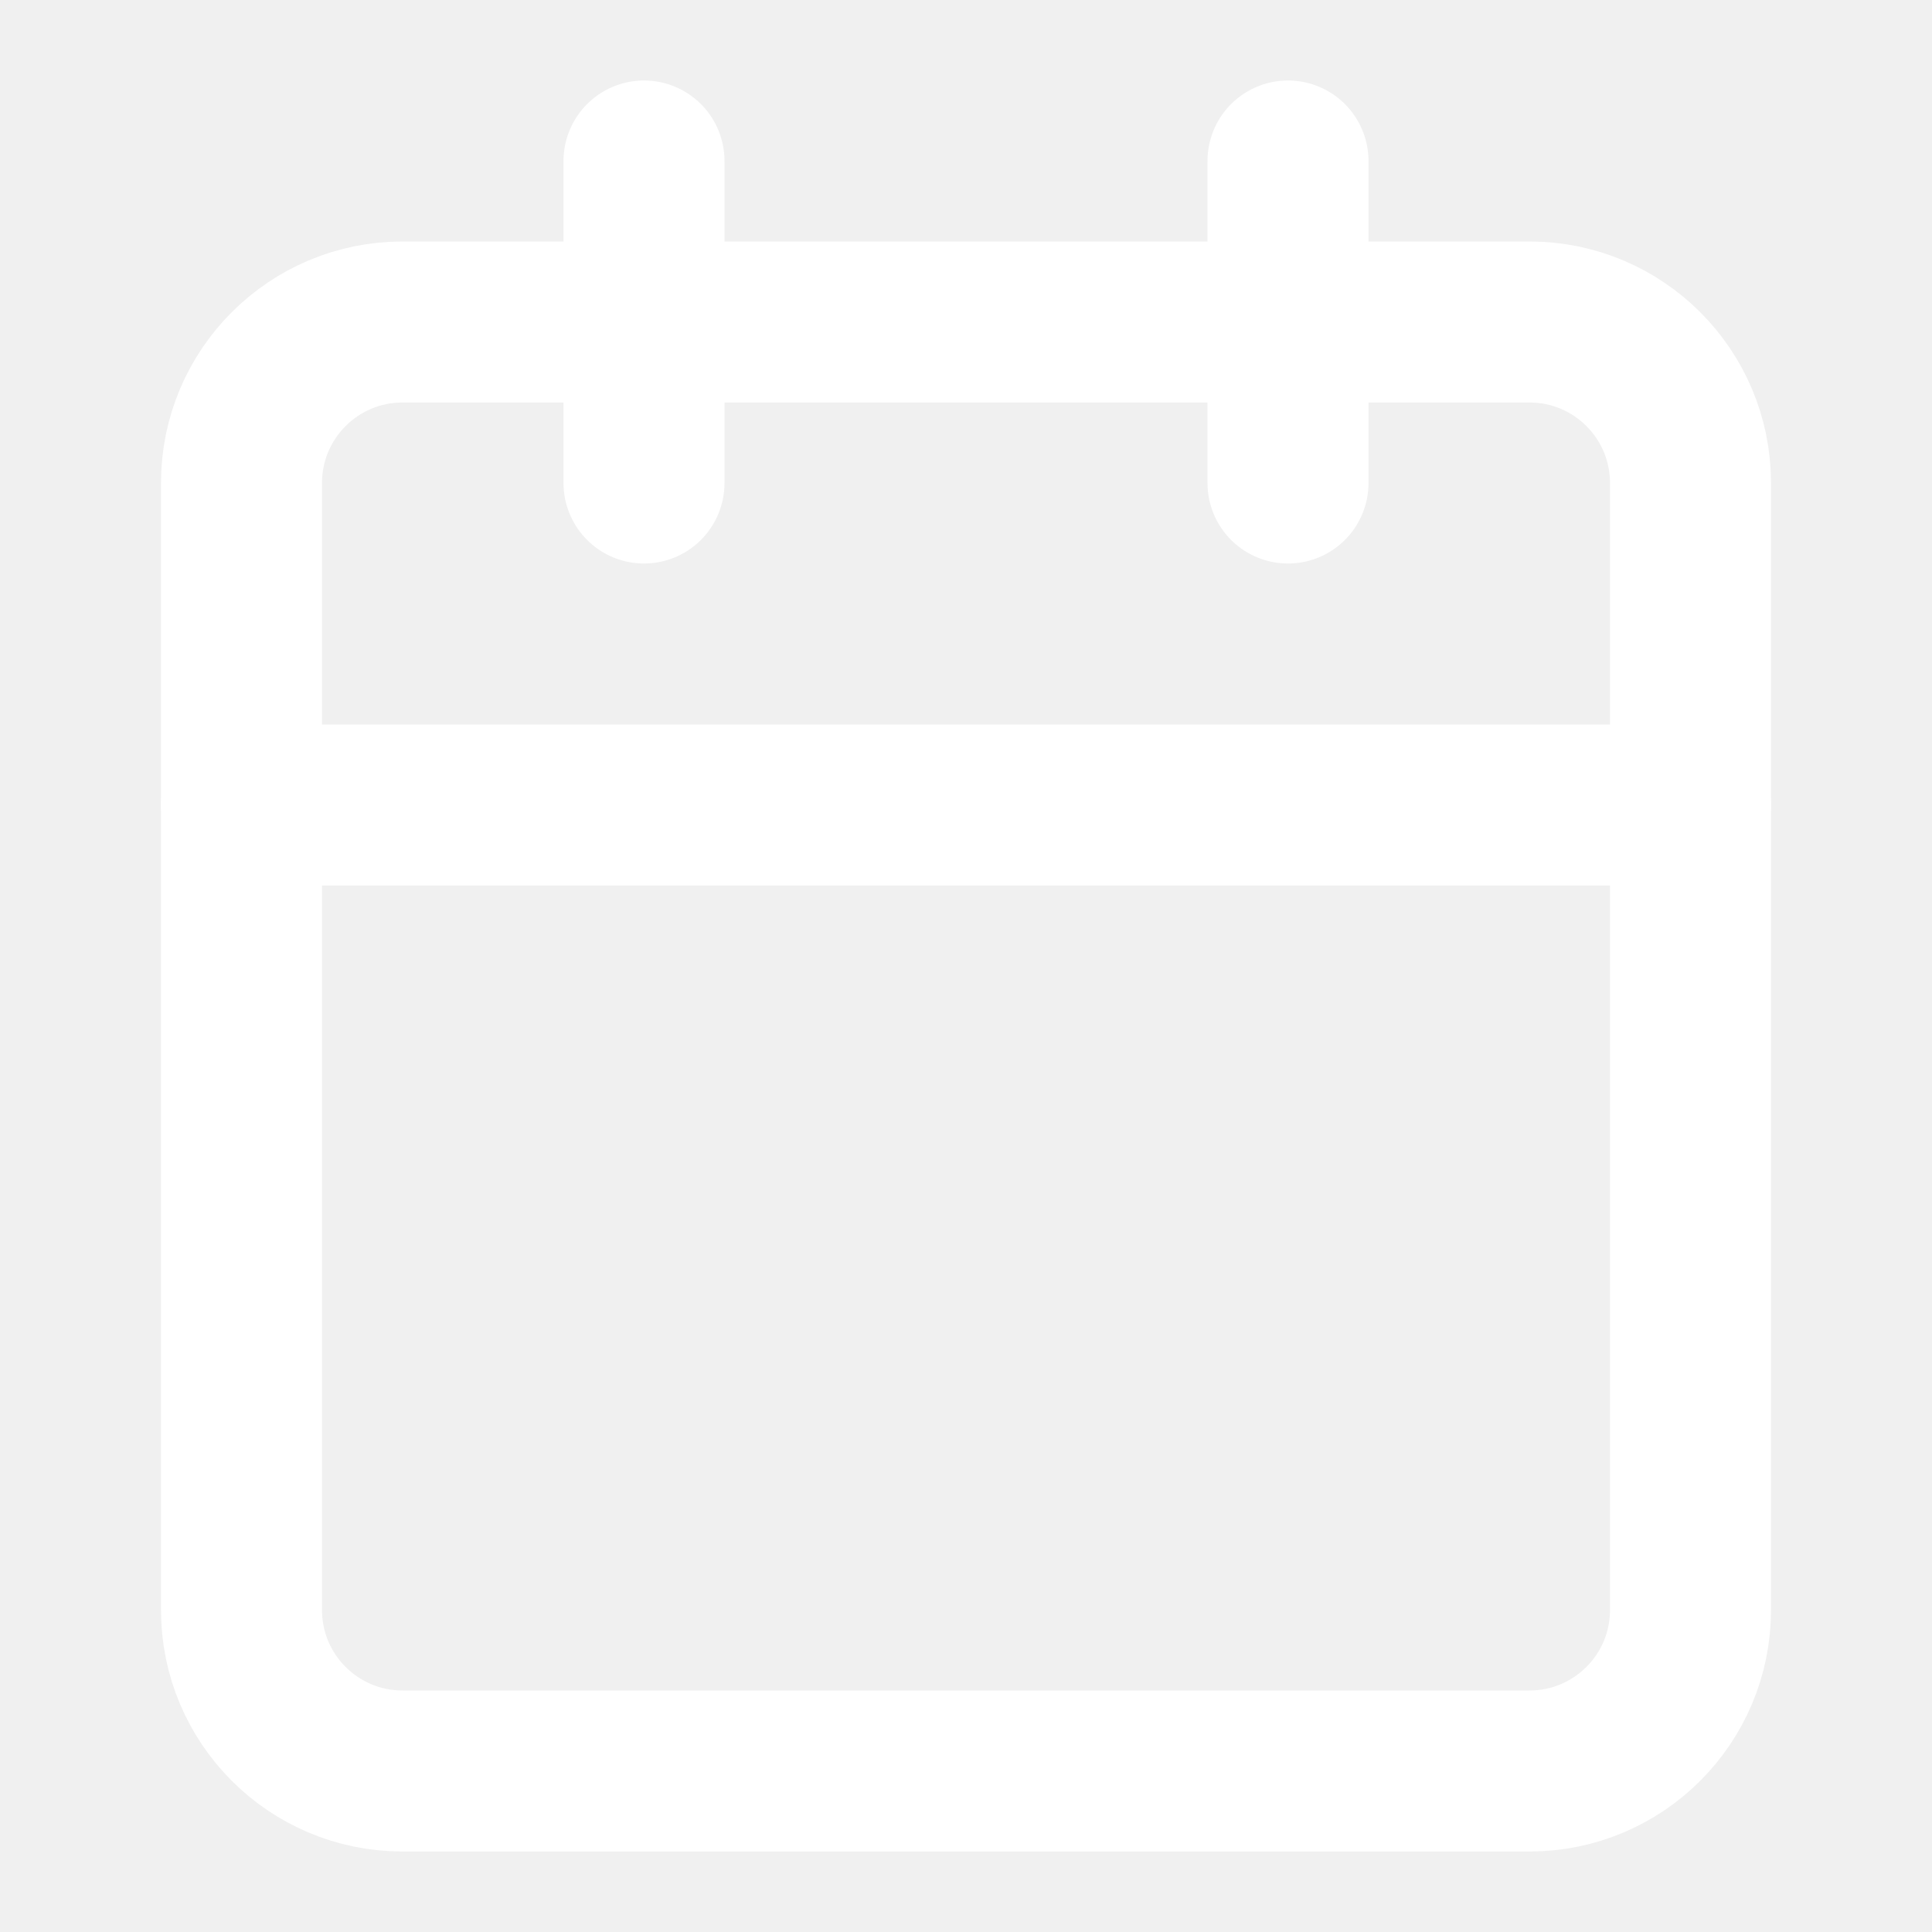
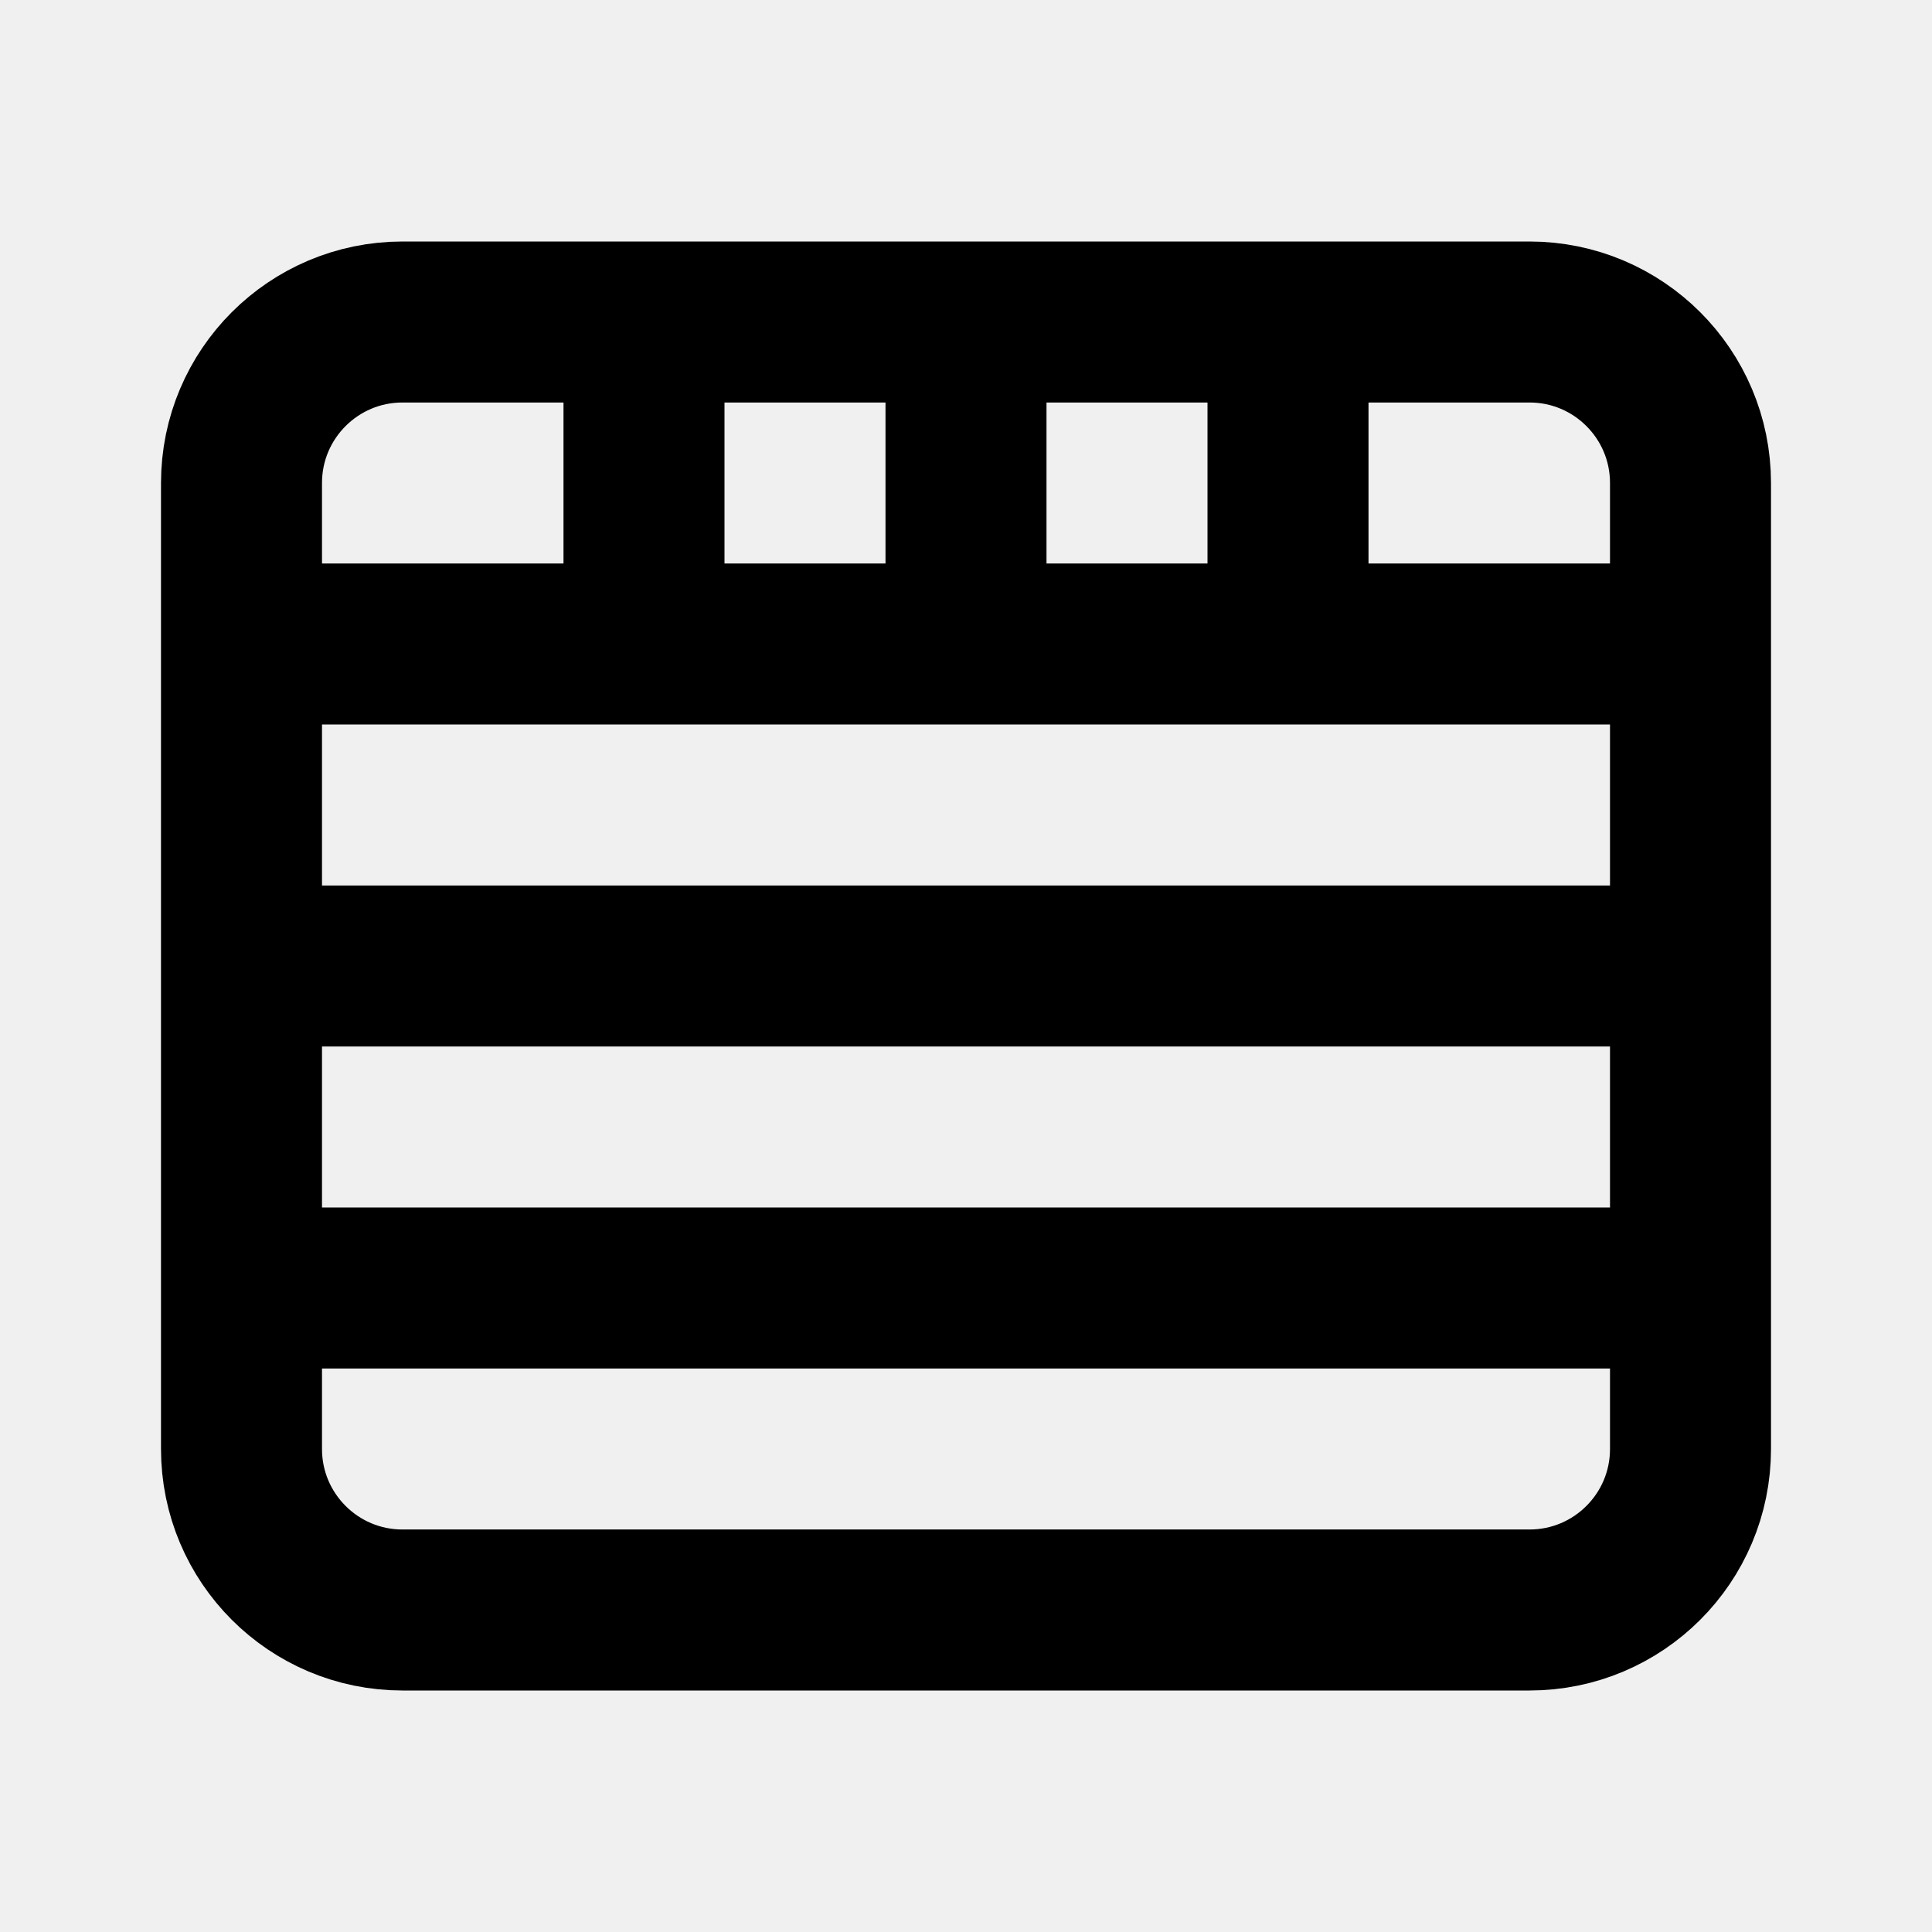
- <svg xmlns="http://www.w3.org/2000/svg" width="24" height="24" fill="none" stroke="white" stroke-width="2" stroke-linecap="round" stroke-linejoin="round" class="feather feather-calendar">
-   <rect x="3" y="4" width="18" height="18" rx="2" ry="2" />
-   <line x1="16" y1="2" x2="16" y2="6" />
-   <line x1="8" y1="2" x2="8" y2="6" />
-   <line x1="3" y1="10" x2="21" y2="10" />
+ <svg xmlns="http://www.w3.org/2000/svg" viewBox="0 0 24 24" width="24" height="24">
+   <rect x="3" y="4" width="18" height="16" rx="2" ry="2" fill="none" stroke="#000" stroke-width="2" />
+   <line x1="3" y1="8" x2="21" y2="8" stroke="#000" stroke-width="2" />
+   <line x1="3" y1="12" x2="21" y2="12" stroke="#000" stroke-width="2" />
+   <line x1="3" y1="16" x2="21" y2="16" stroke="#000" stroke-width="2" />
+   <line x1="8" y1="4" x2="8" y2="8" stroke="#000" stroke-width="2" />
+   <line x1="12" y1="4" x2="12" y2="8" stroke="#000" stroke-width="2" />
+   <line x1="16" y1="4" x2="16" y2="8" stroke="#000" stroke-width="2" />
</svg>
